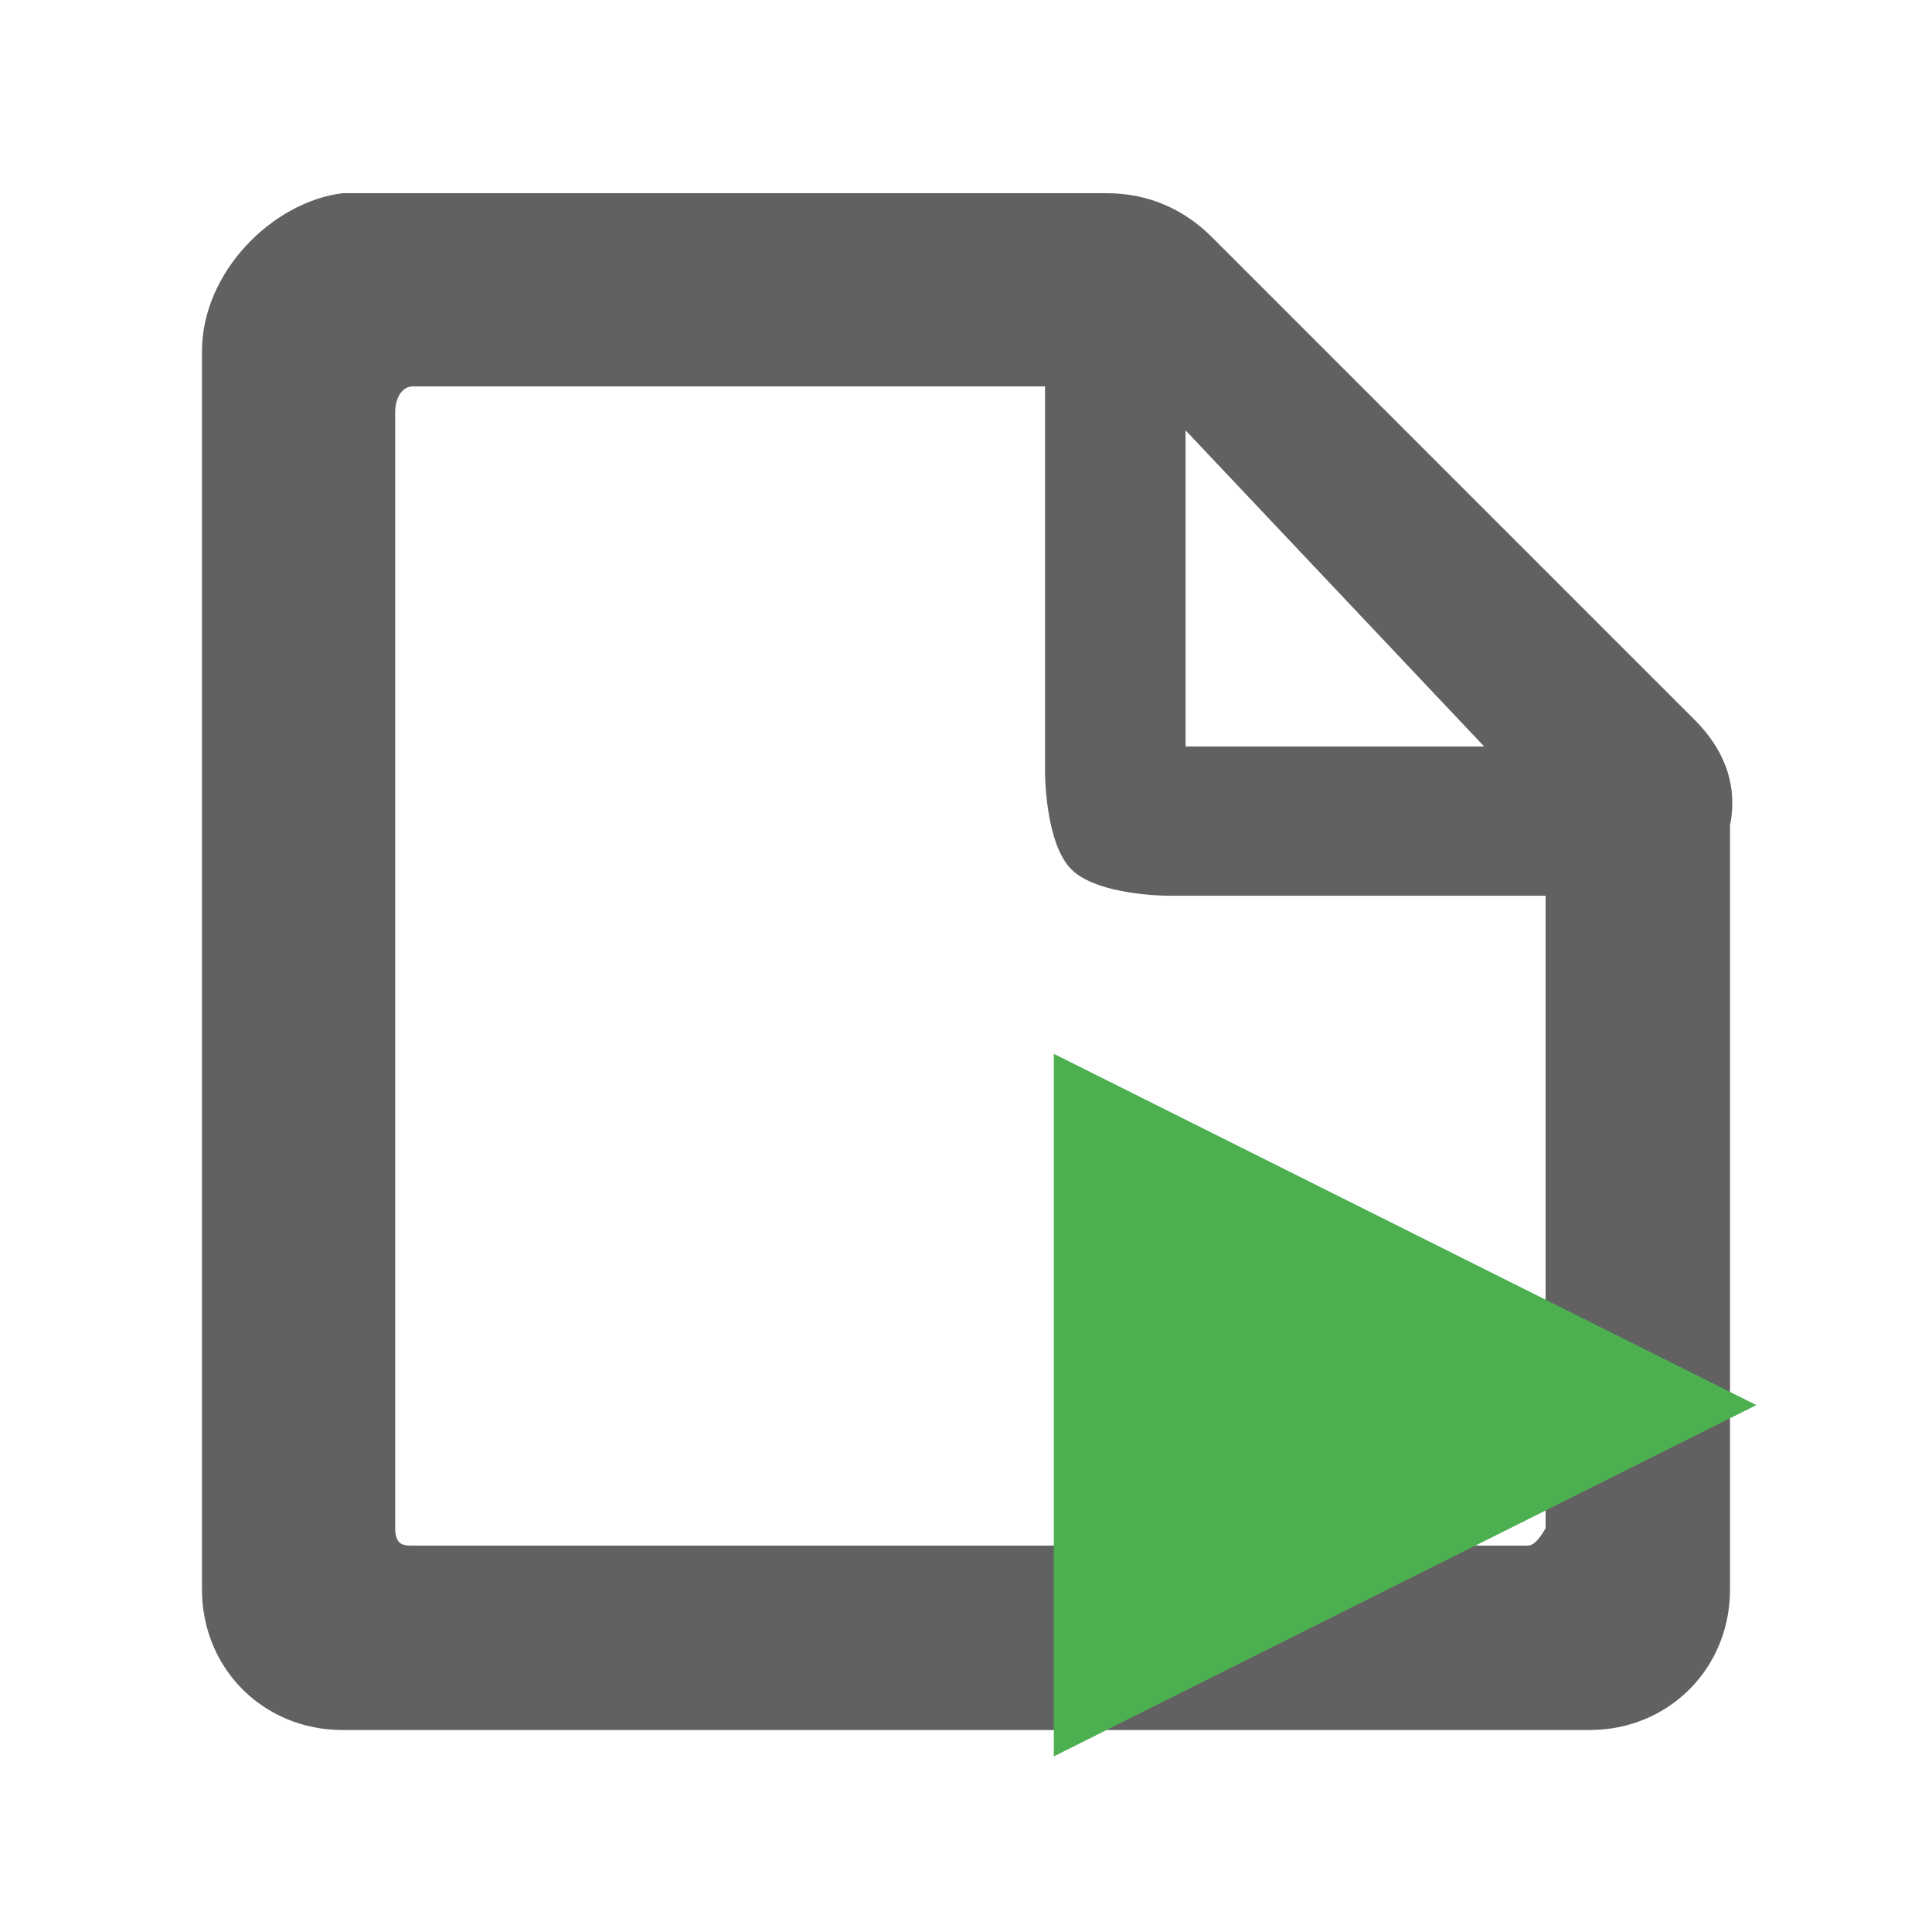
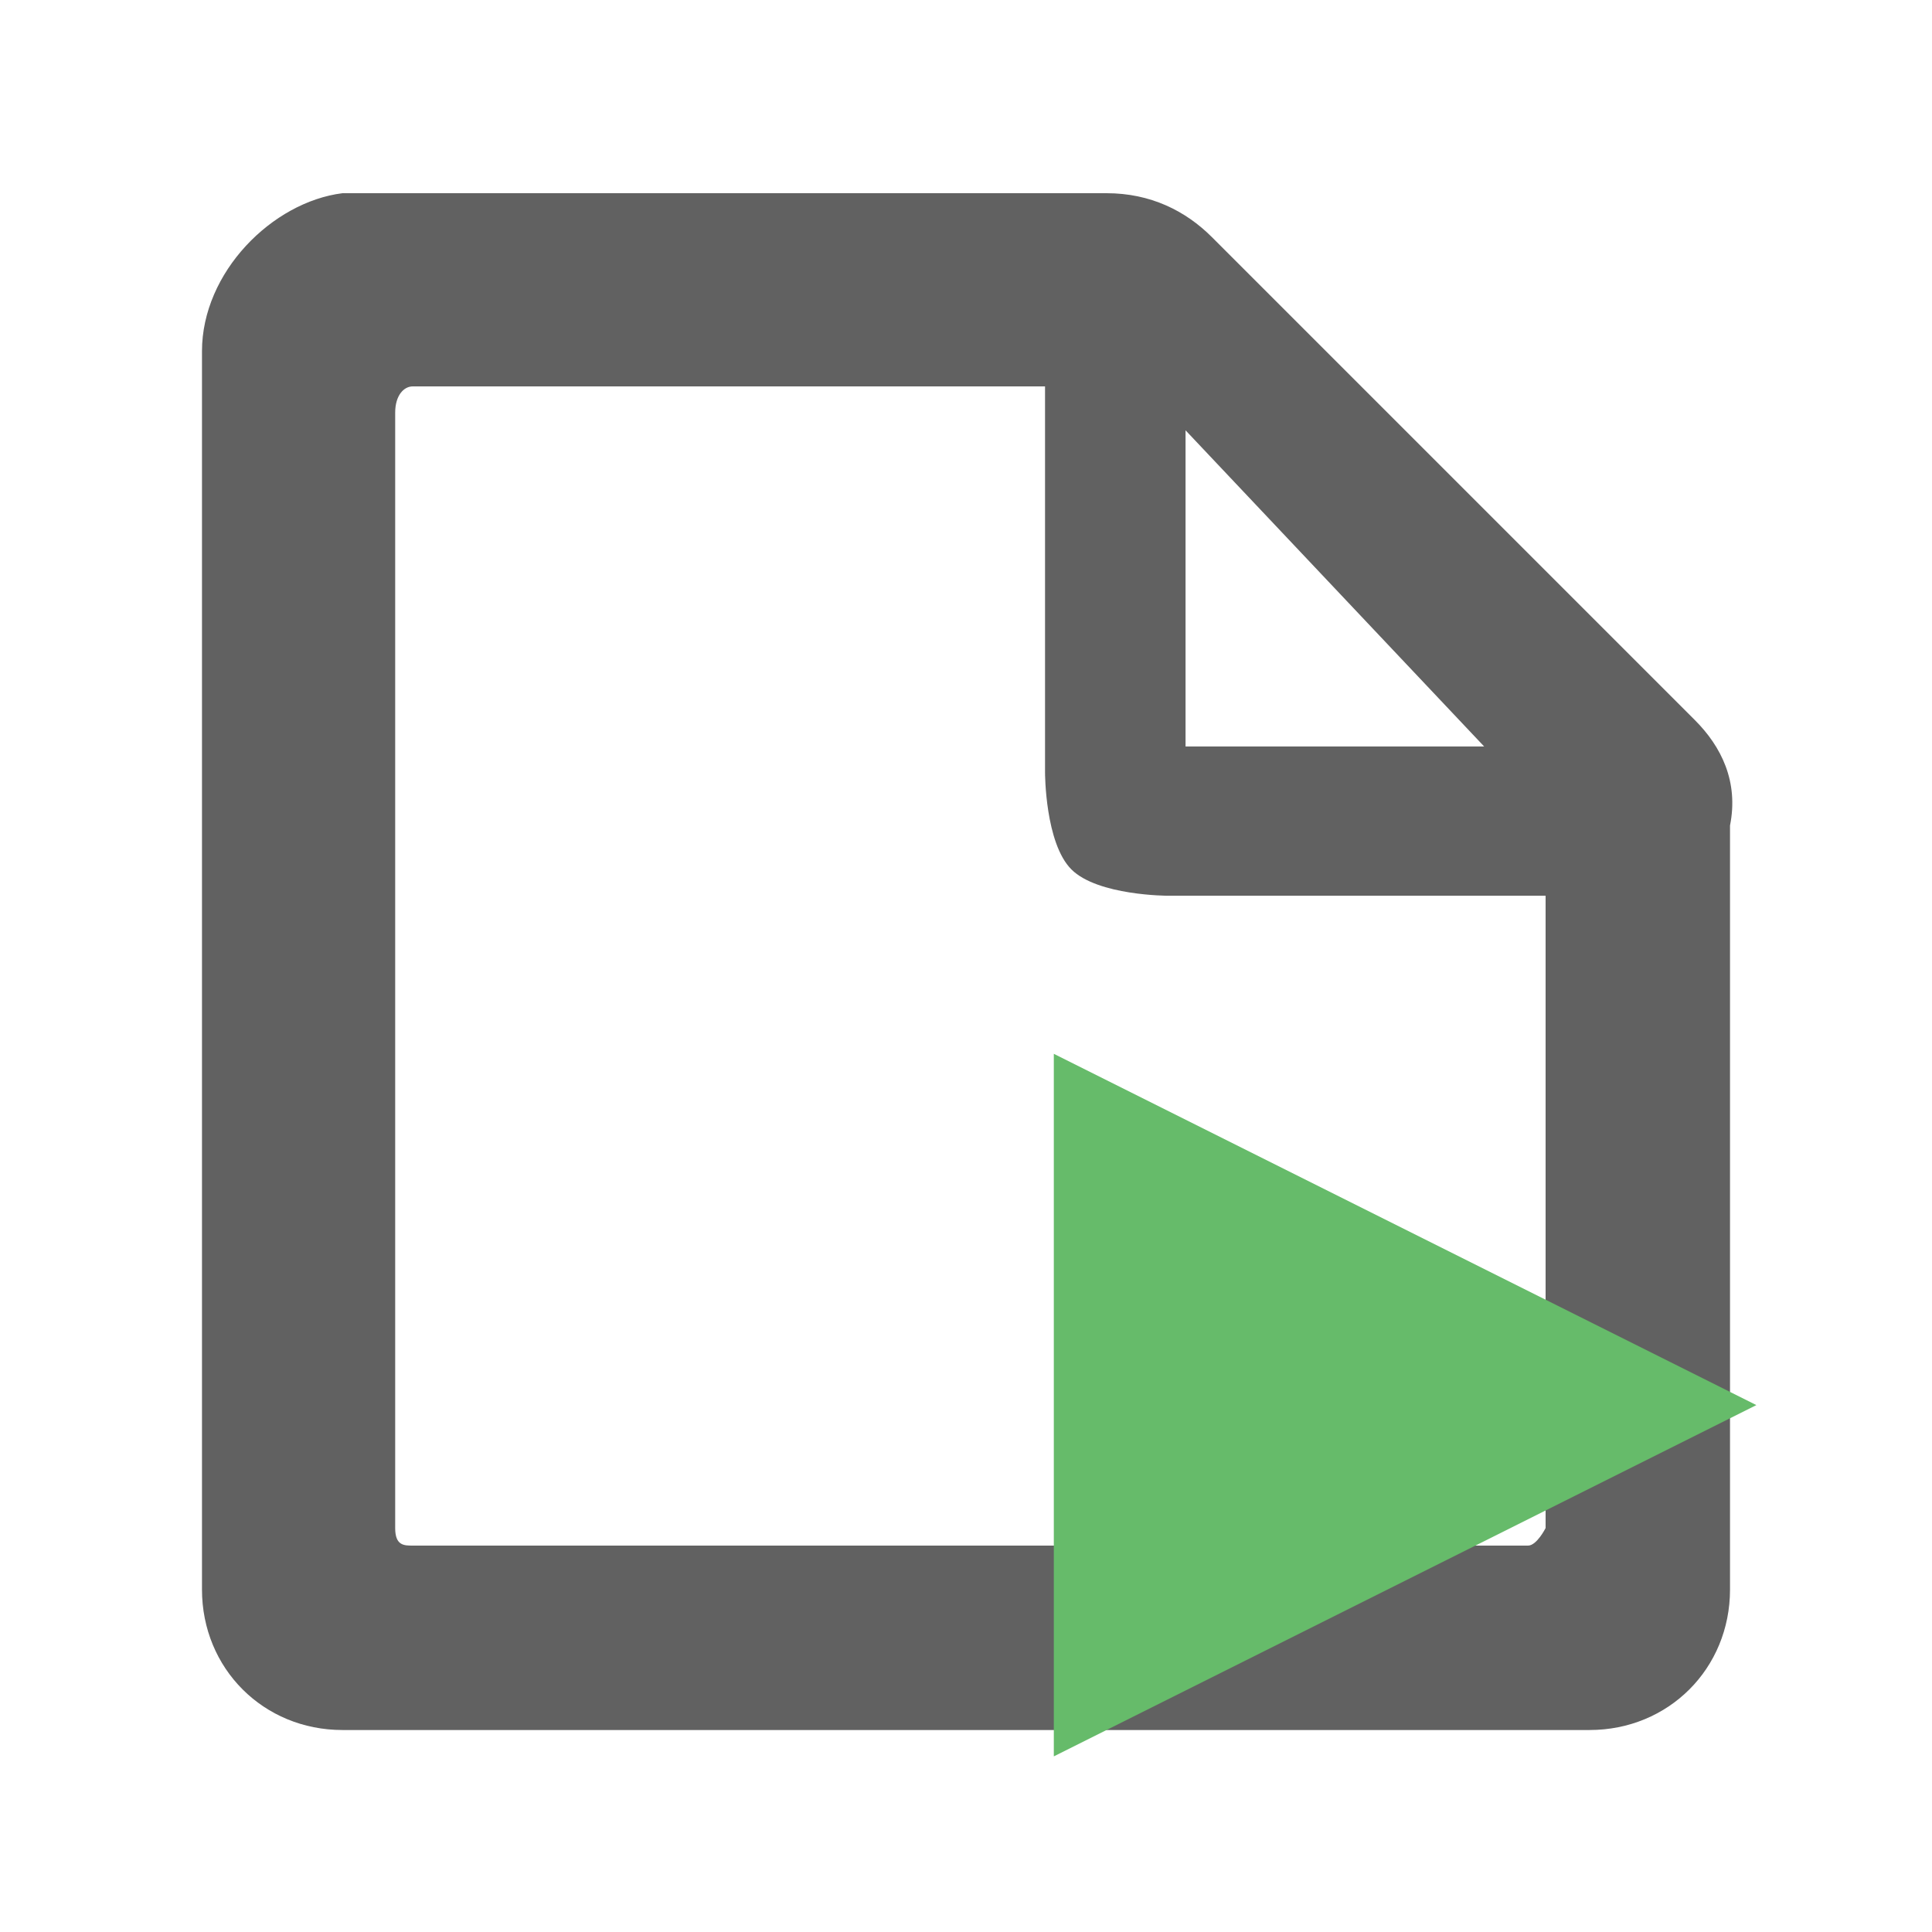
<svg xmlns="http://www.w3.org/2000/svg" viewBox="0 0 22 22">
  <path fill="#616161" d="m19.3 8.2-5.5-5.5c-.3-.3-.7-.5-1.2-.5H3.9c-.8.1-1.6.9-1.6 1.8v14.1c0 .9.7 1.6 1.6 1.6h14.2c.9 0 1.6-.7 1.6-1.6V9.4c.1-.5-.1-.9-.4-1.2m-5.8-3.3 3.4 3.6h-3.4zm3.9 12.7H4.7c-.1 0-.2 0-.2-.2V4.7c0-.2.1-.3.2-.3h7.2v4.4s0 .8.3 1.1 1.1.3 1.1.3h4.3v7.2s-.1.2-.2.2" />
-   <path fill="#4caf50" d="M12,12 L20,16 L12,20 Z" />
+   <path fill="#66bb6a" d="M12,12 L20,16 L12,20 Z" />
</svg>
